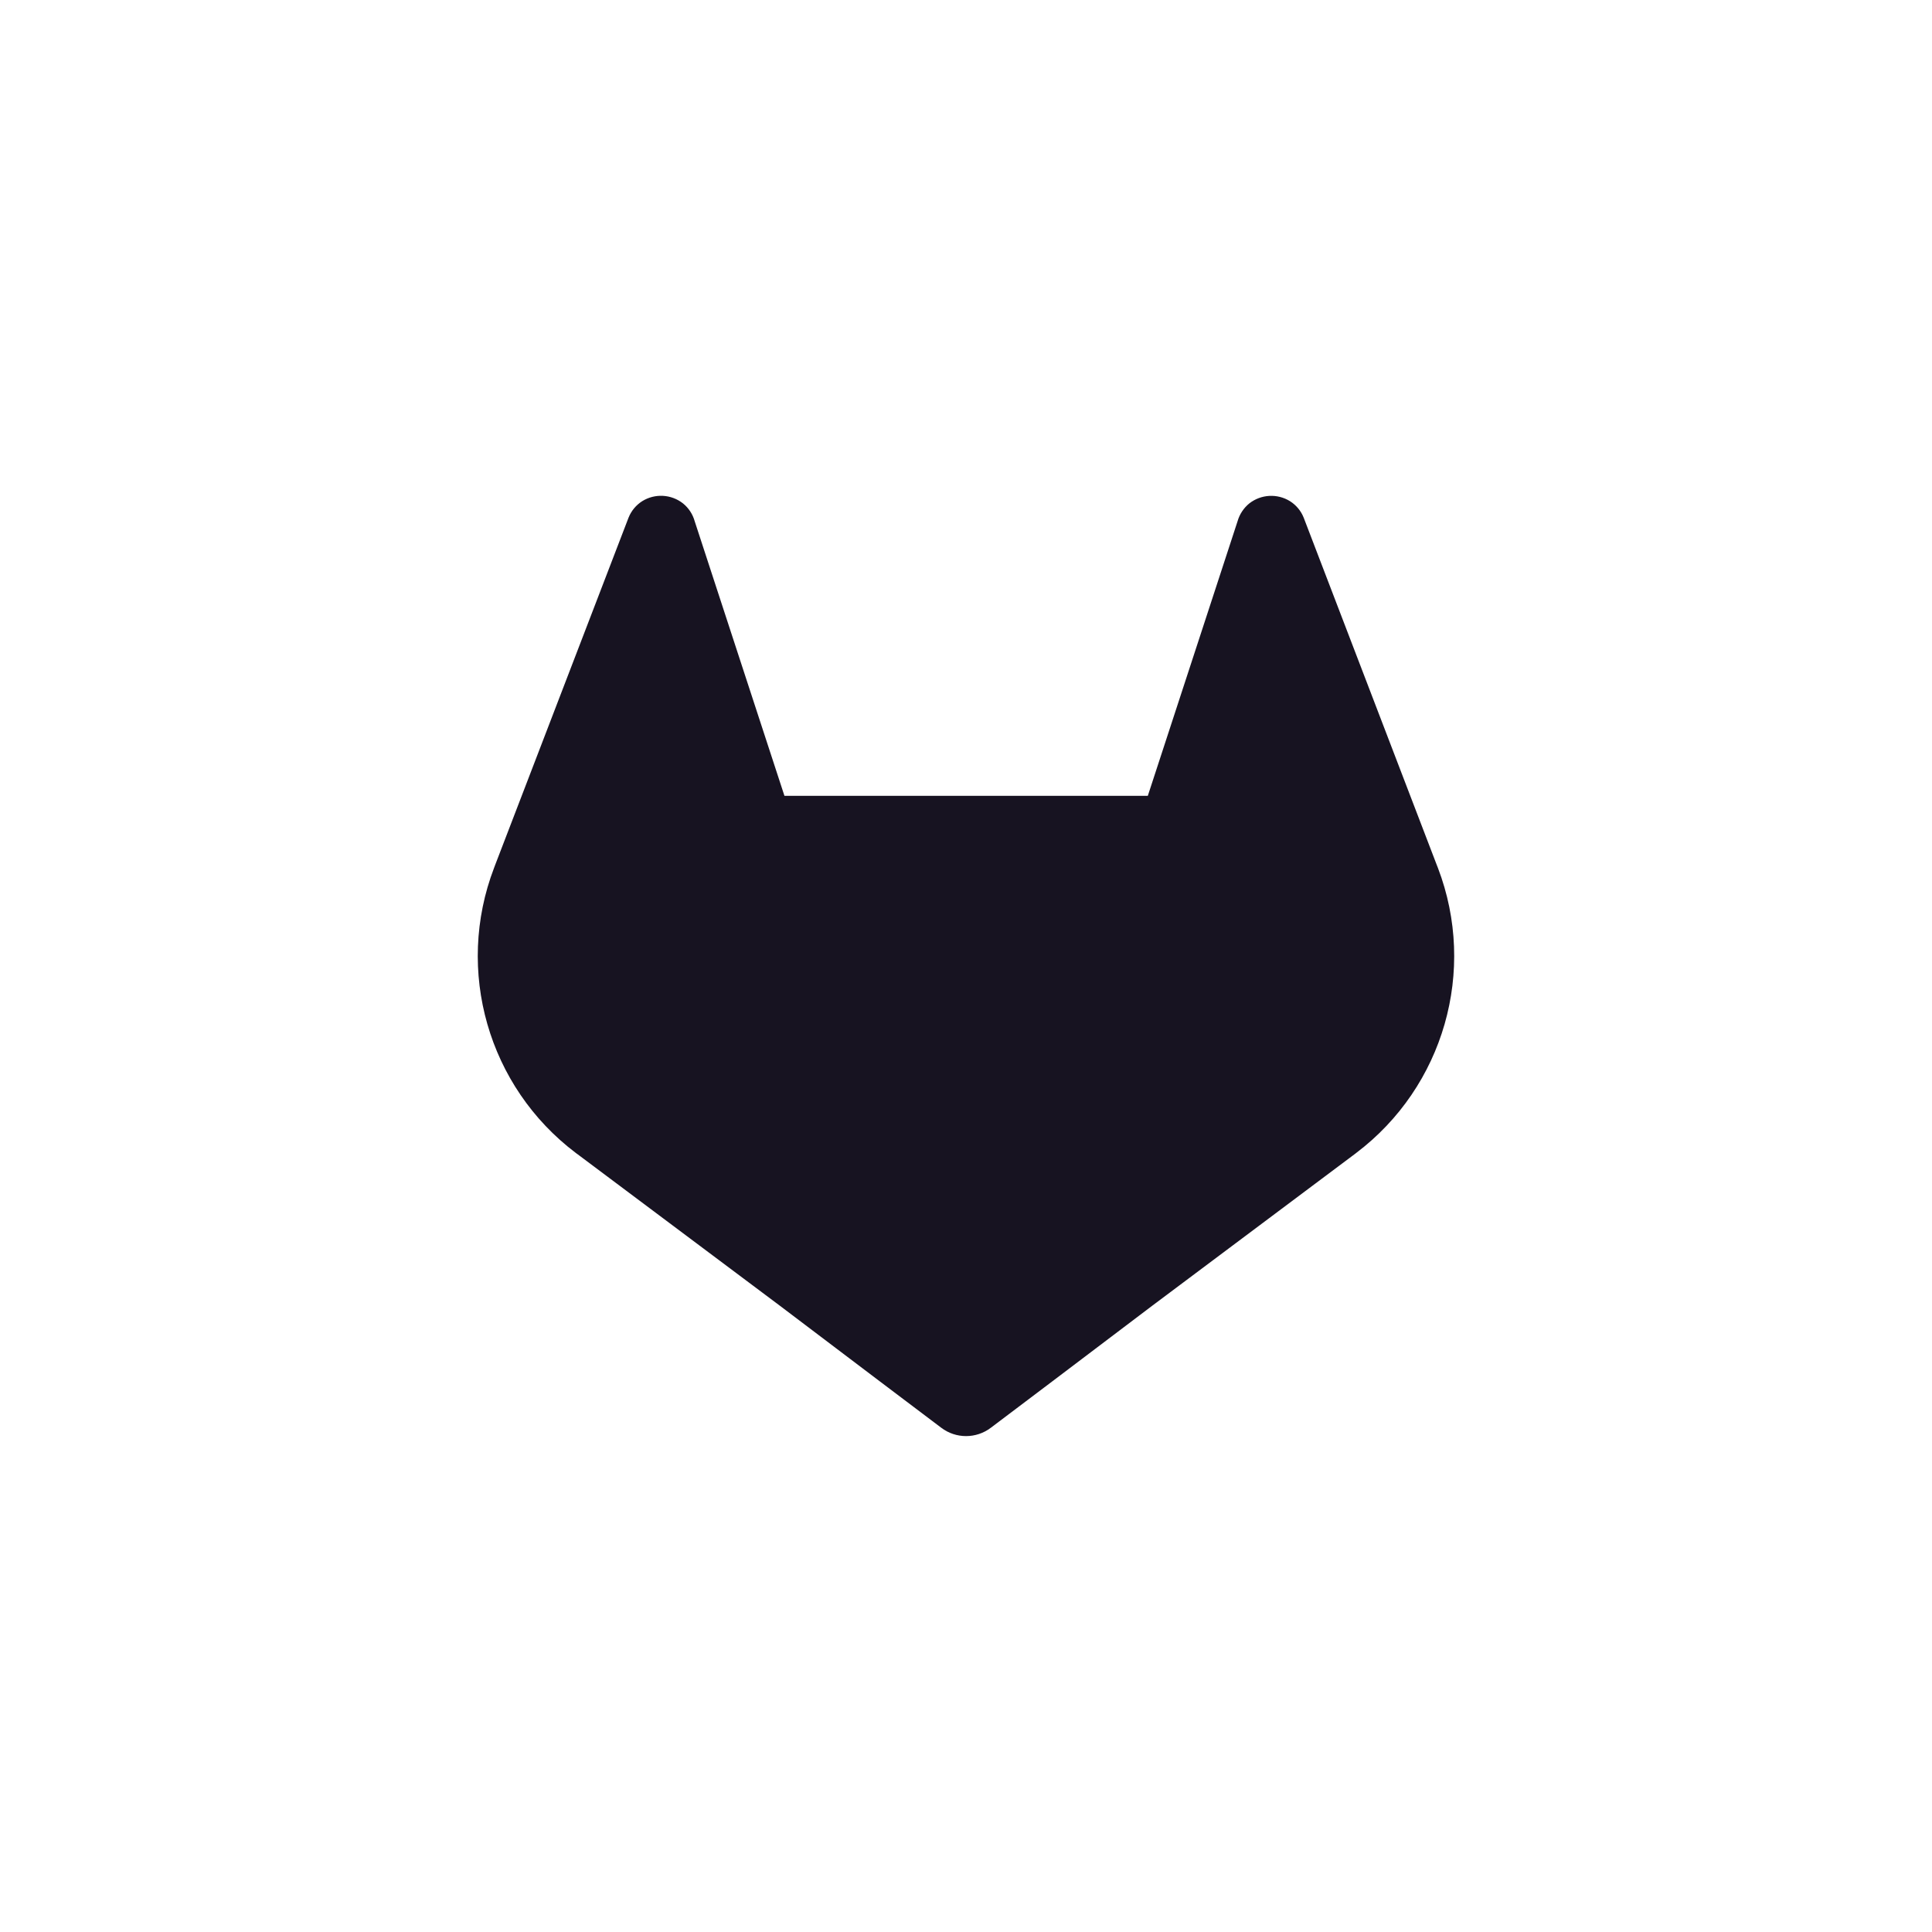
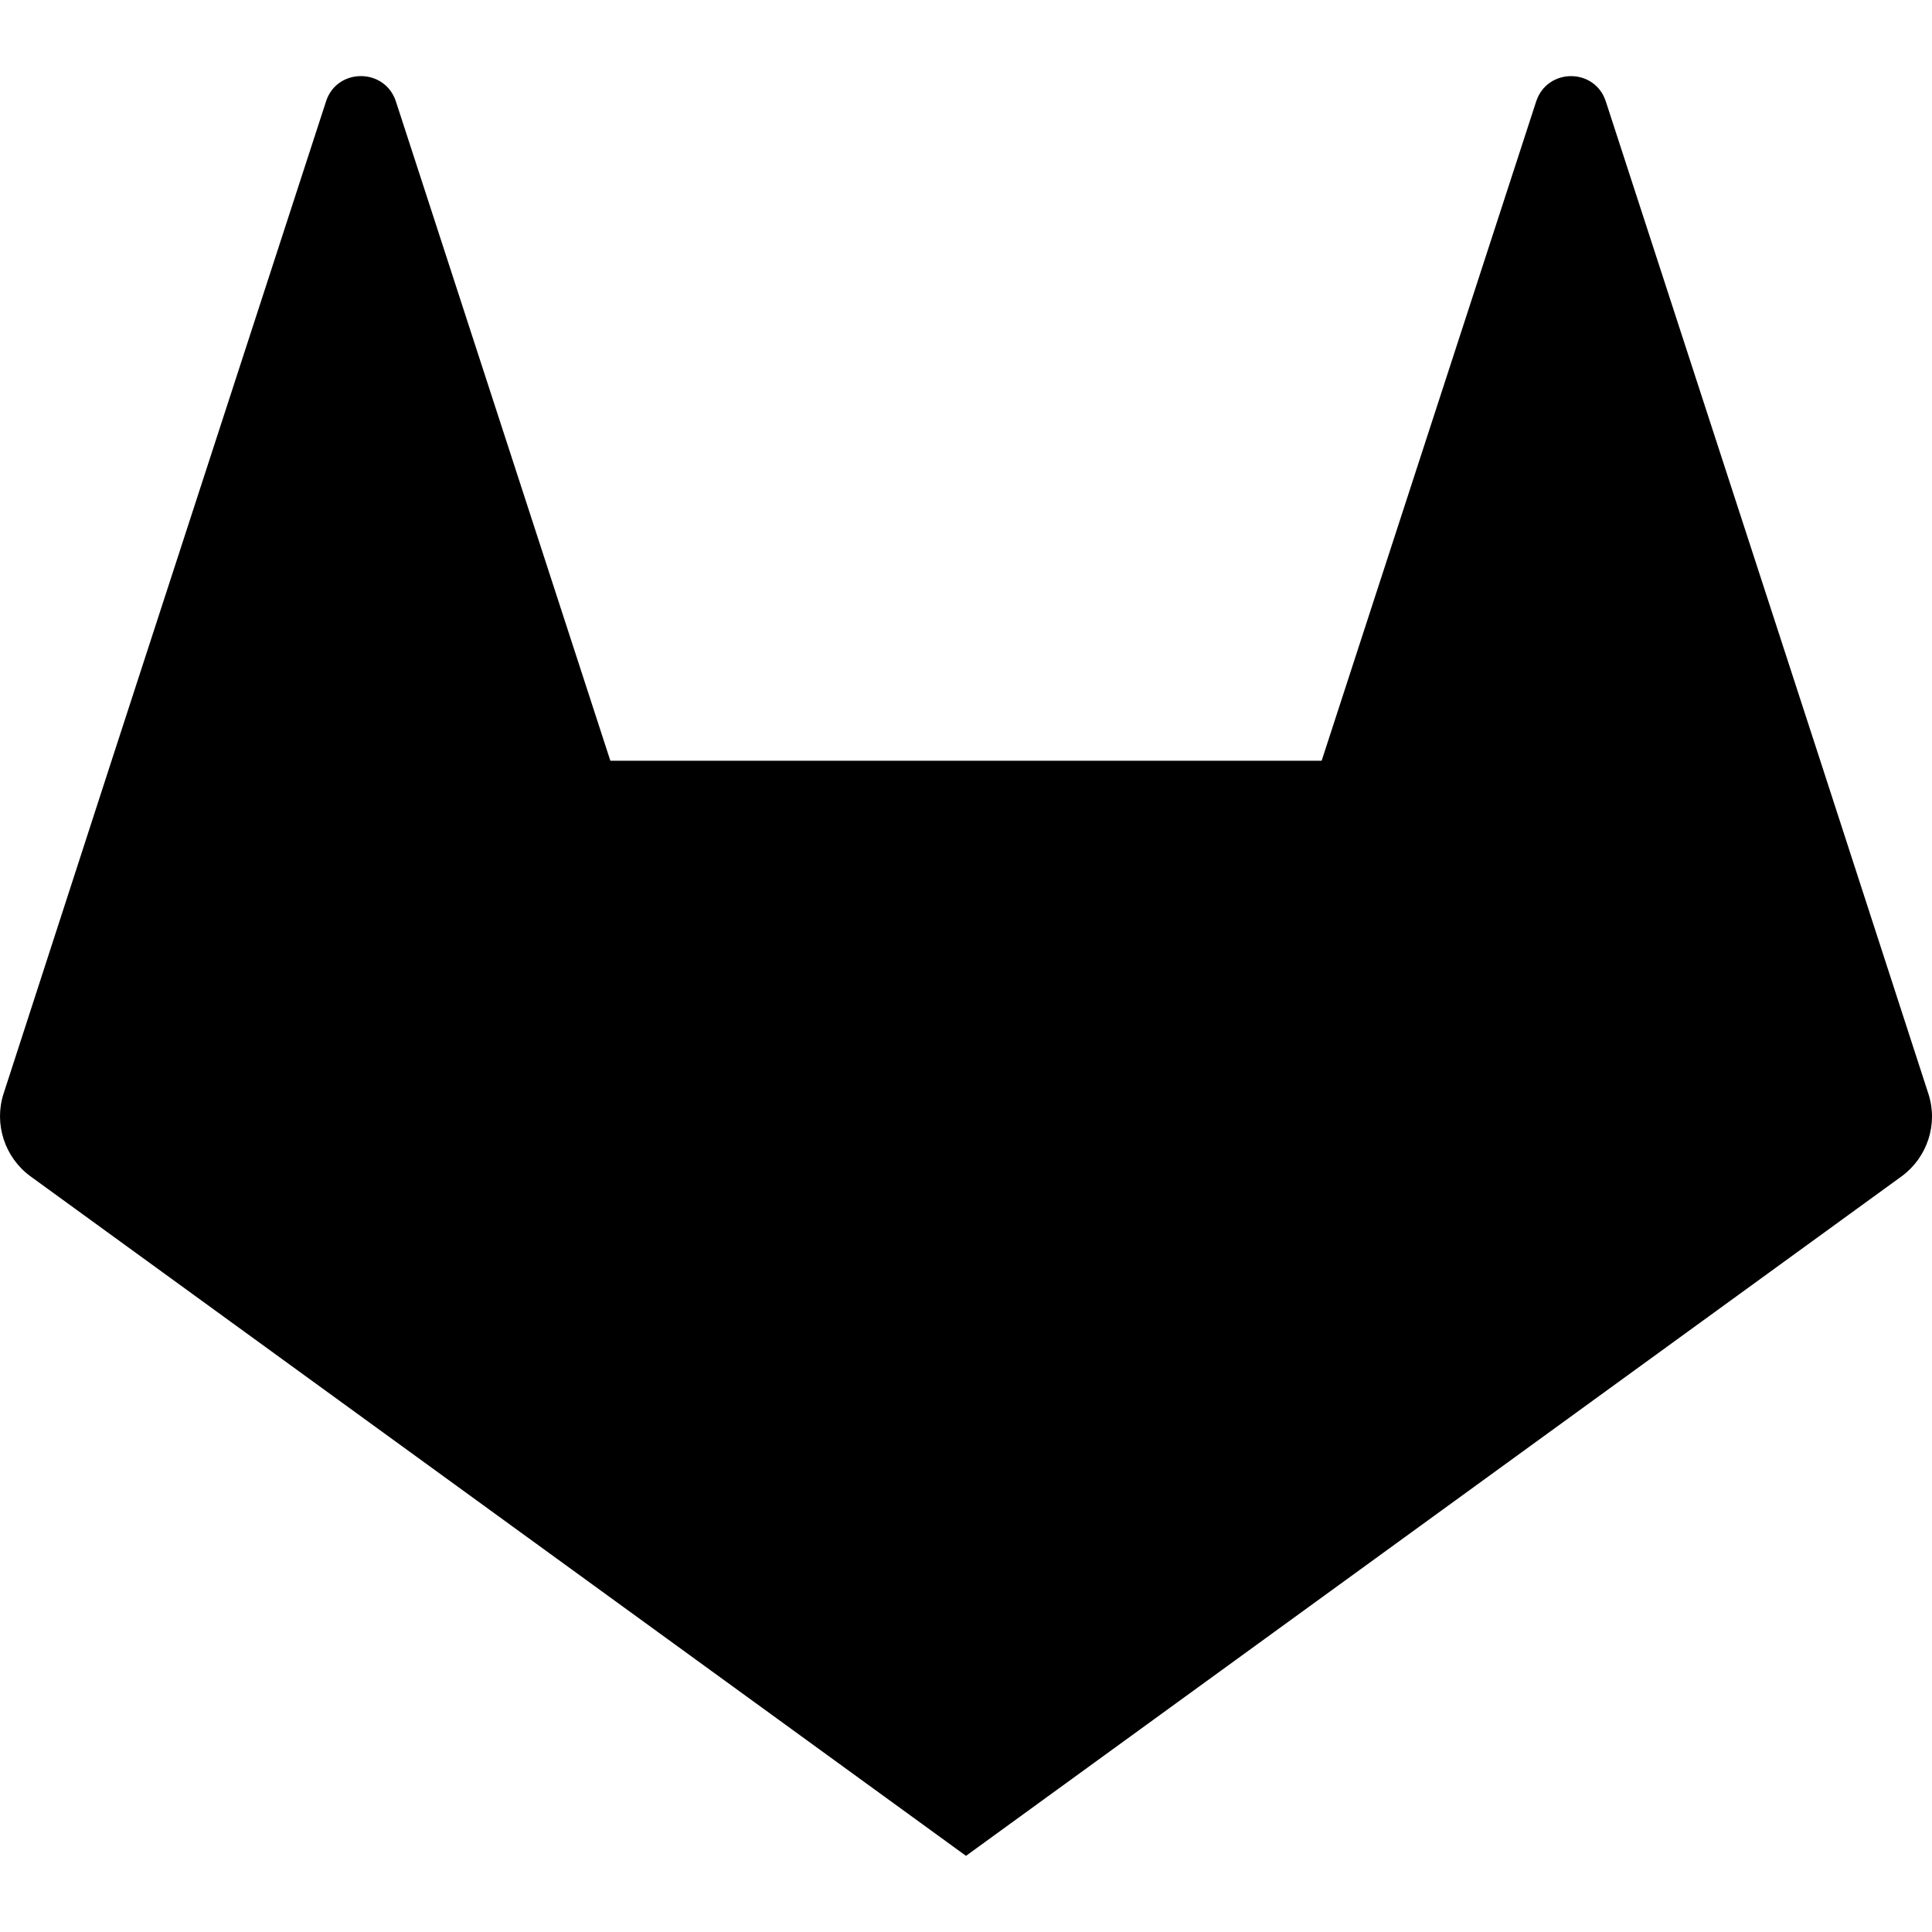
- <svg xmlns="http://www.w3.org/2000/svg" viewBox="0 0 380 380">
-   <defs>
-     <style>.cls-1{fill:#171321;}</style>
-   </defs>
-   <g id="LOGO">
-     <path class="cls-1" d="M282.83,170.73l-.27-.69-26.14-68.22a6.81,6.81,0,0,0-2.69-3.24,7,7,0,0,0-8,.43,7,7,0,0,0-2.32,3.52l-17.65,54H154.29l-17.65-54A6.86,6.86,0,0,0,134.32,99a7,7,0,0,0-8-.43,6.87,6.87,0,0,0-2.69,3.24L97.44,170l-.26.69a48.54,48.54,0,0,0,16.1,56.1l.09.07.24.17,39.82,29.82,19.7,14.91,12,9.06a8.07,8.07,0,0,0,9.76,0l12-9.06,19.7-14.91,40.06-30,.1-.08A48.56,48.56,0,0,0,282.83,170.73Z" />
-   </g>
+ <svg xmlns="http://www.w3.org/2000/svg" role="img" viewBox="0 0 24 24">
+   <path d="M23.955 13.587l-1.342-4.135-2.664-8.189c-.135-.423-.73-.423-.867 0L16.418 9.45H7.582L4.919   1.263C4.783.84 4.185.84 4.05 1.26L1.386 9.449.044 13.587c-.121.375.014.789.331 1.023L12   23.054l11.625-8.443c.318-.235.453-.647.33-1.024" />
</svg>
